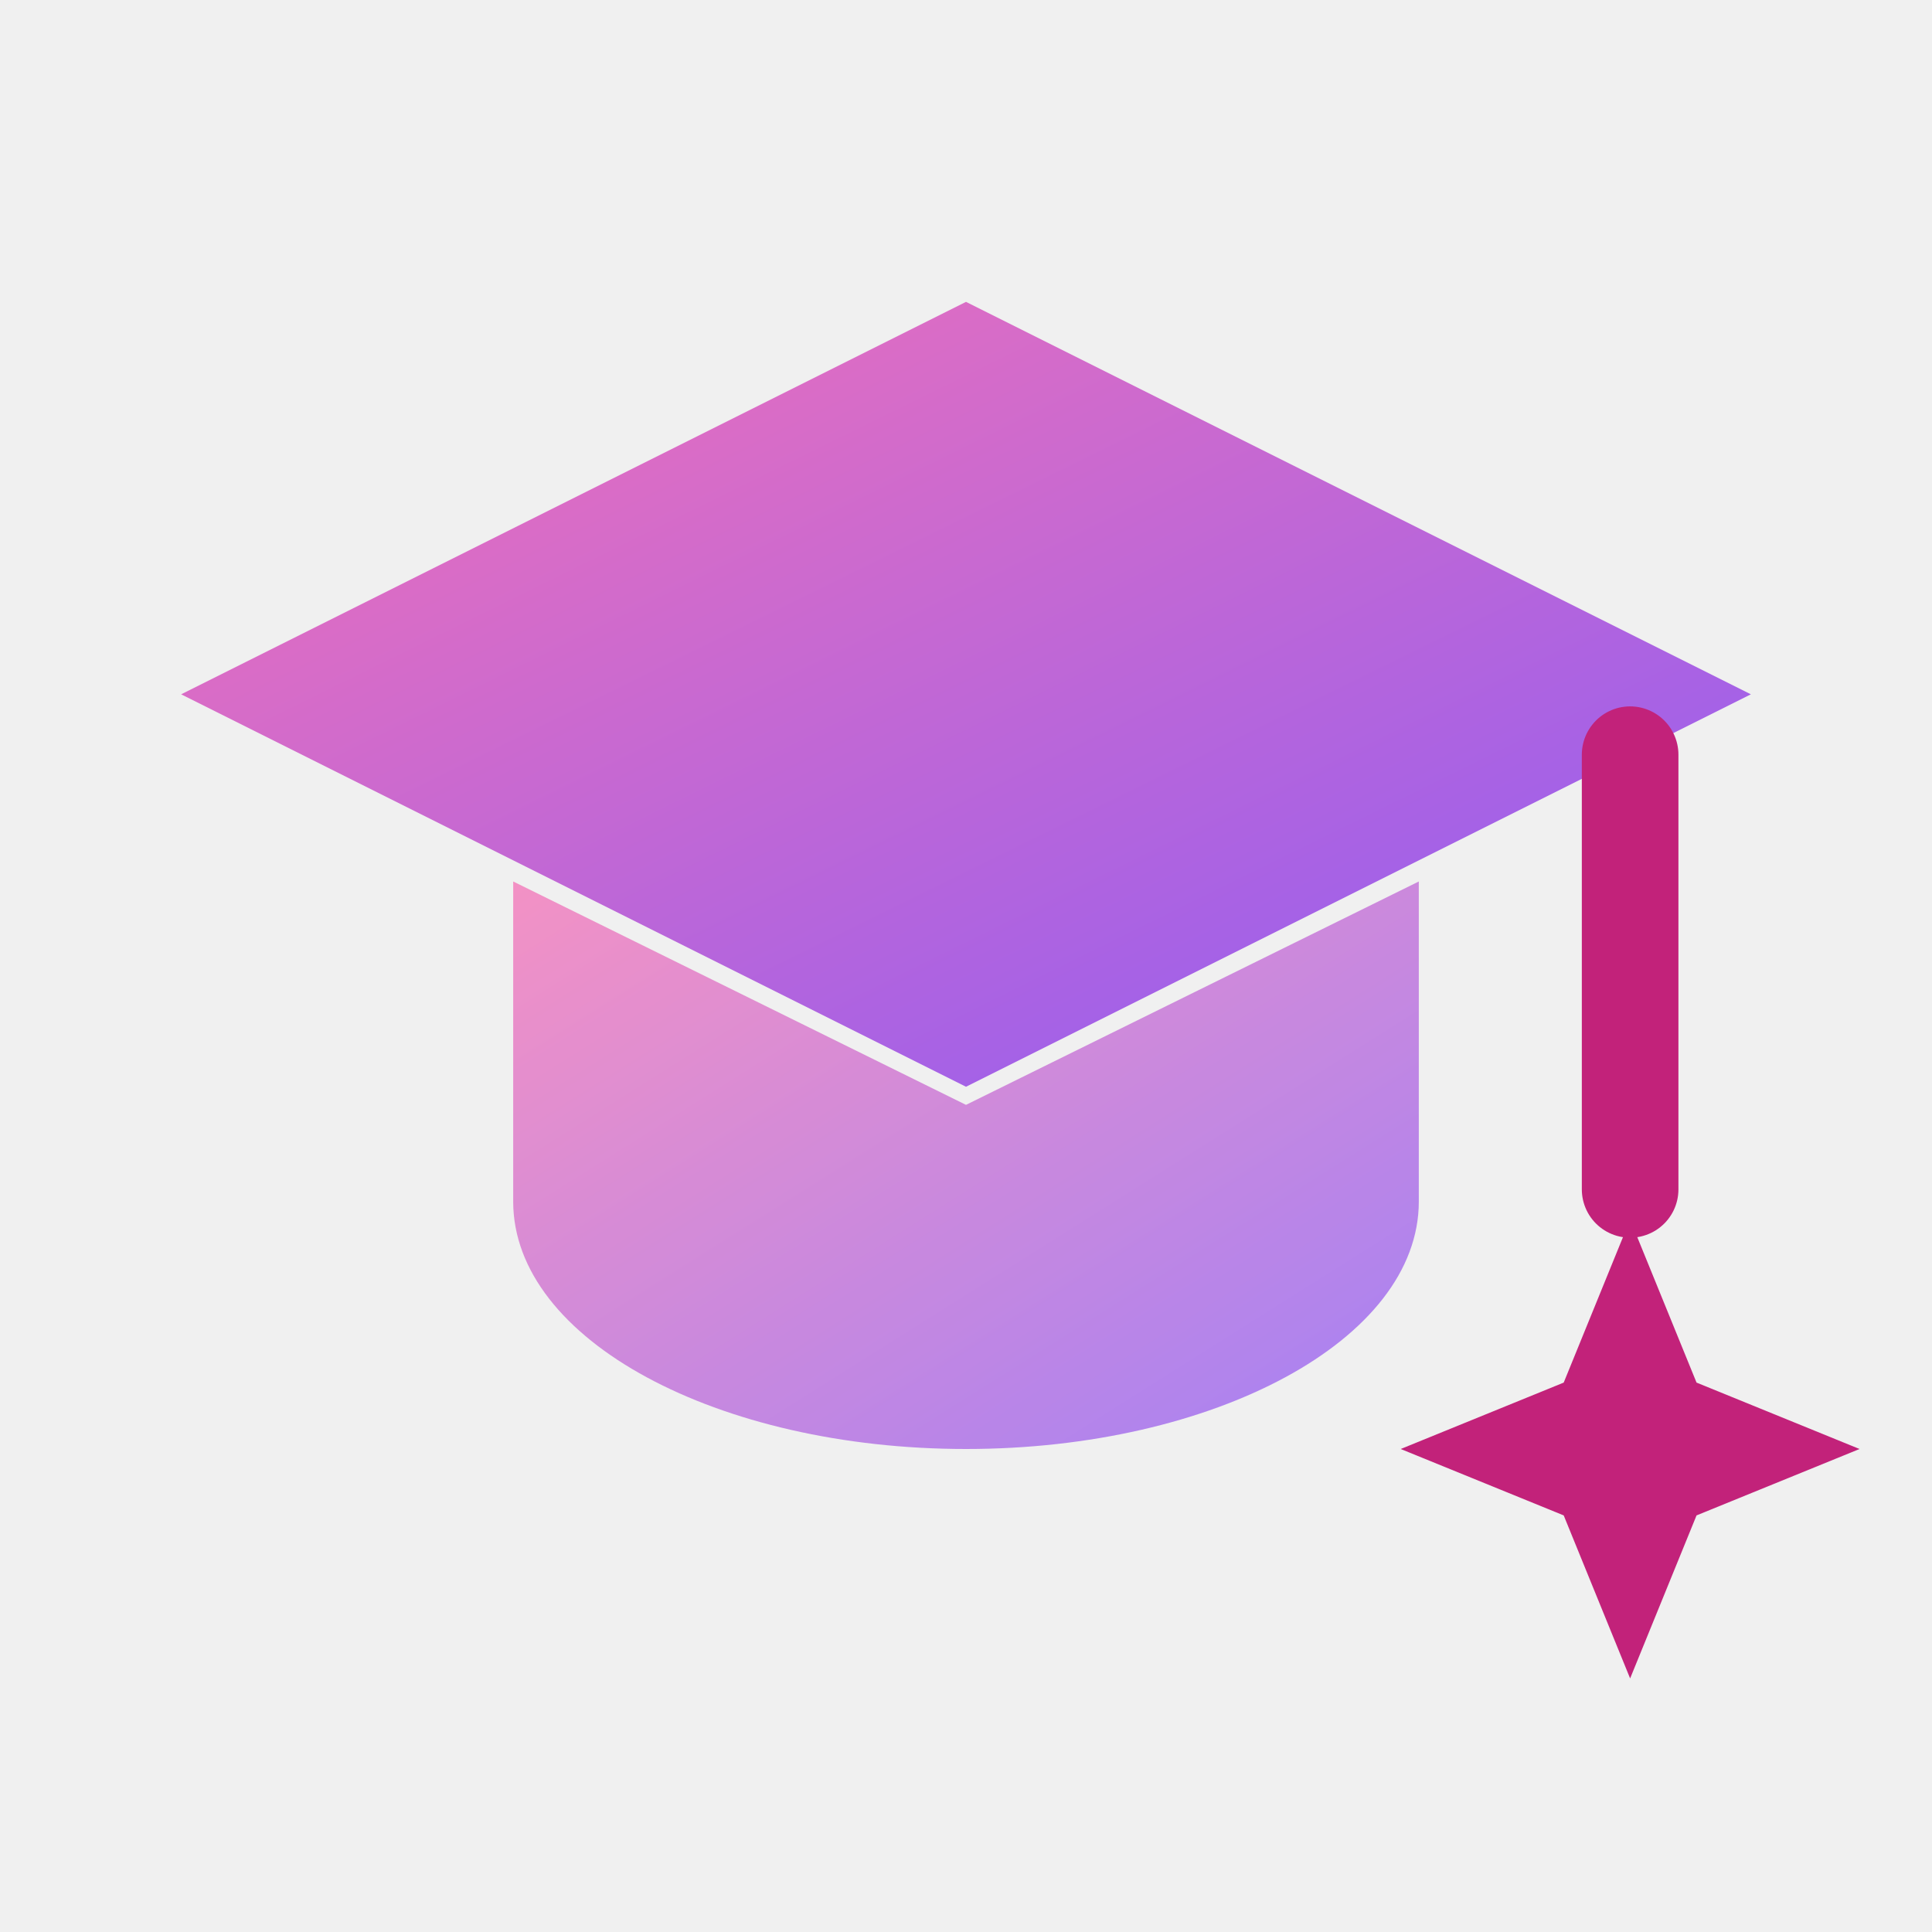
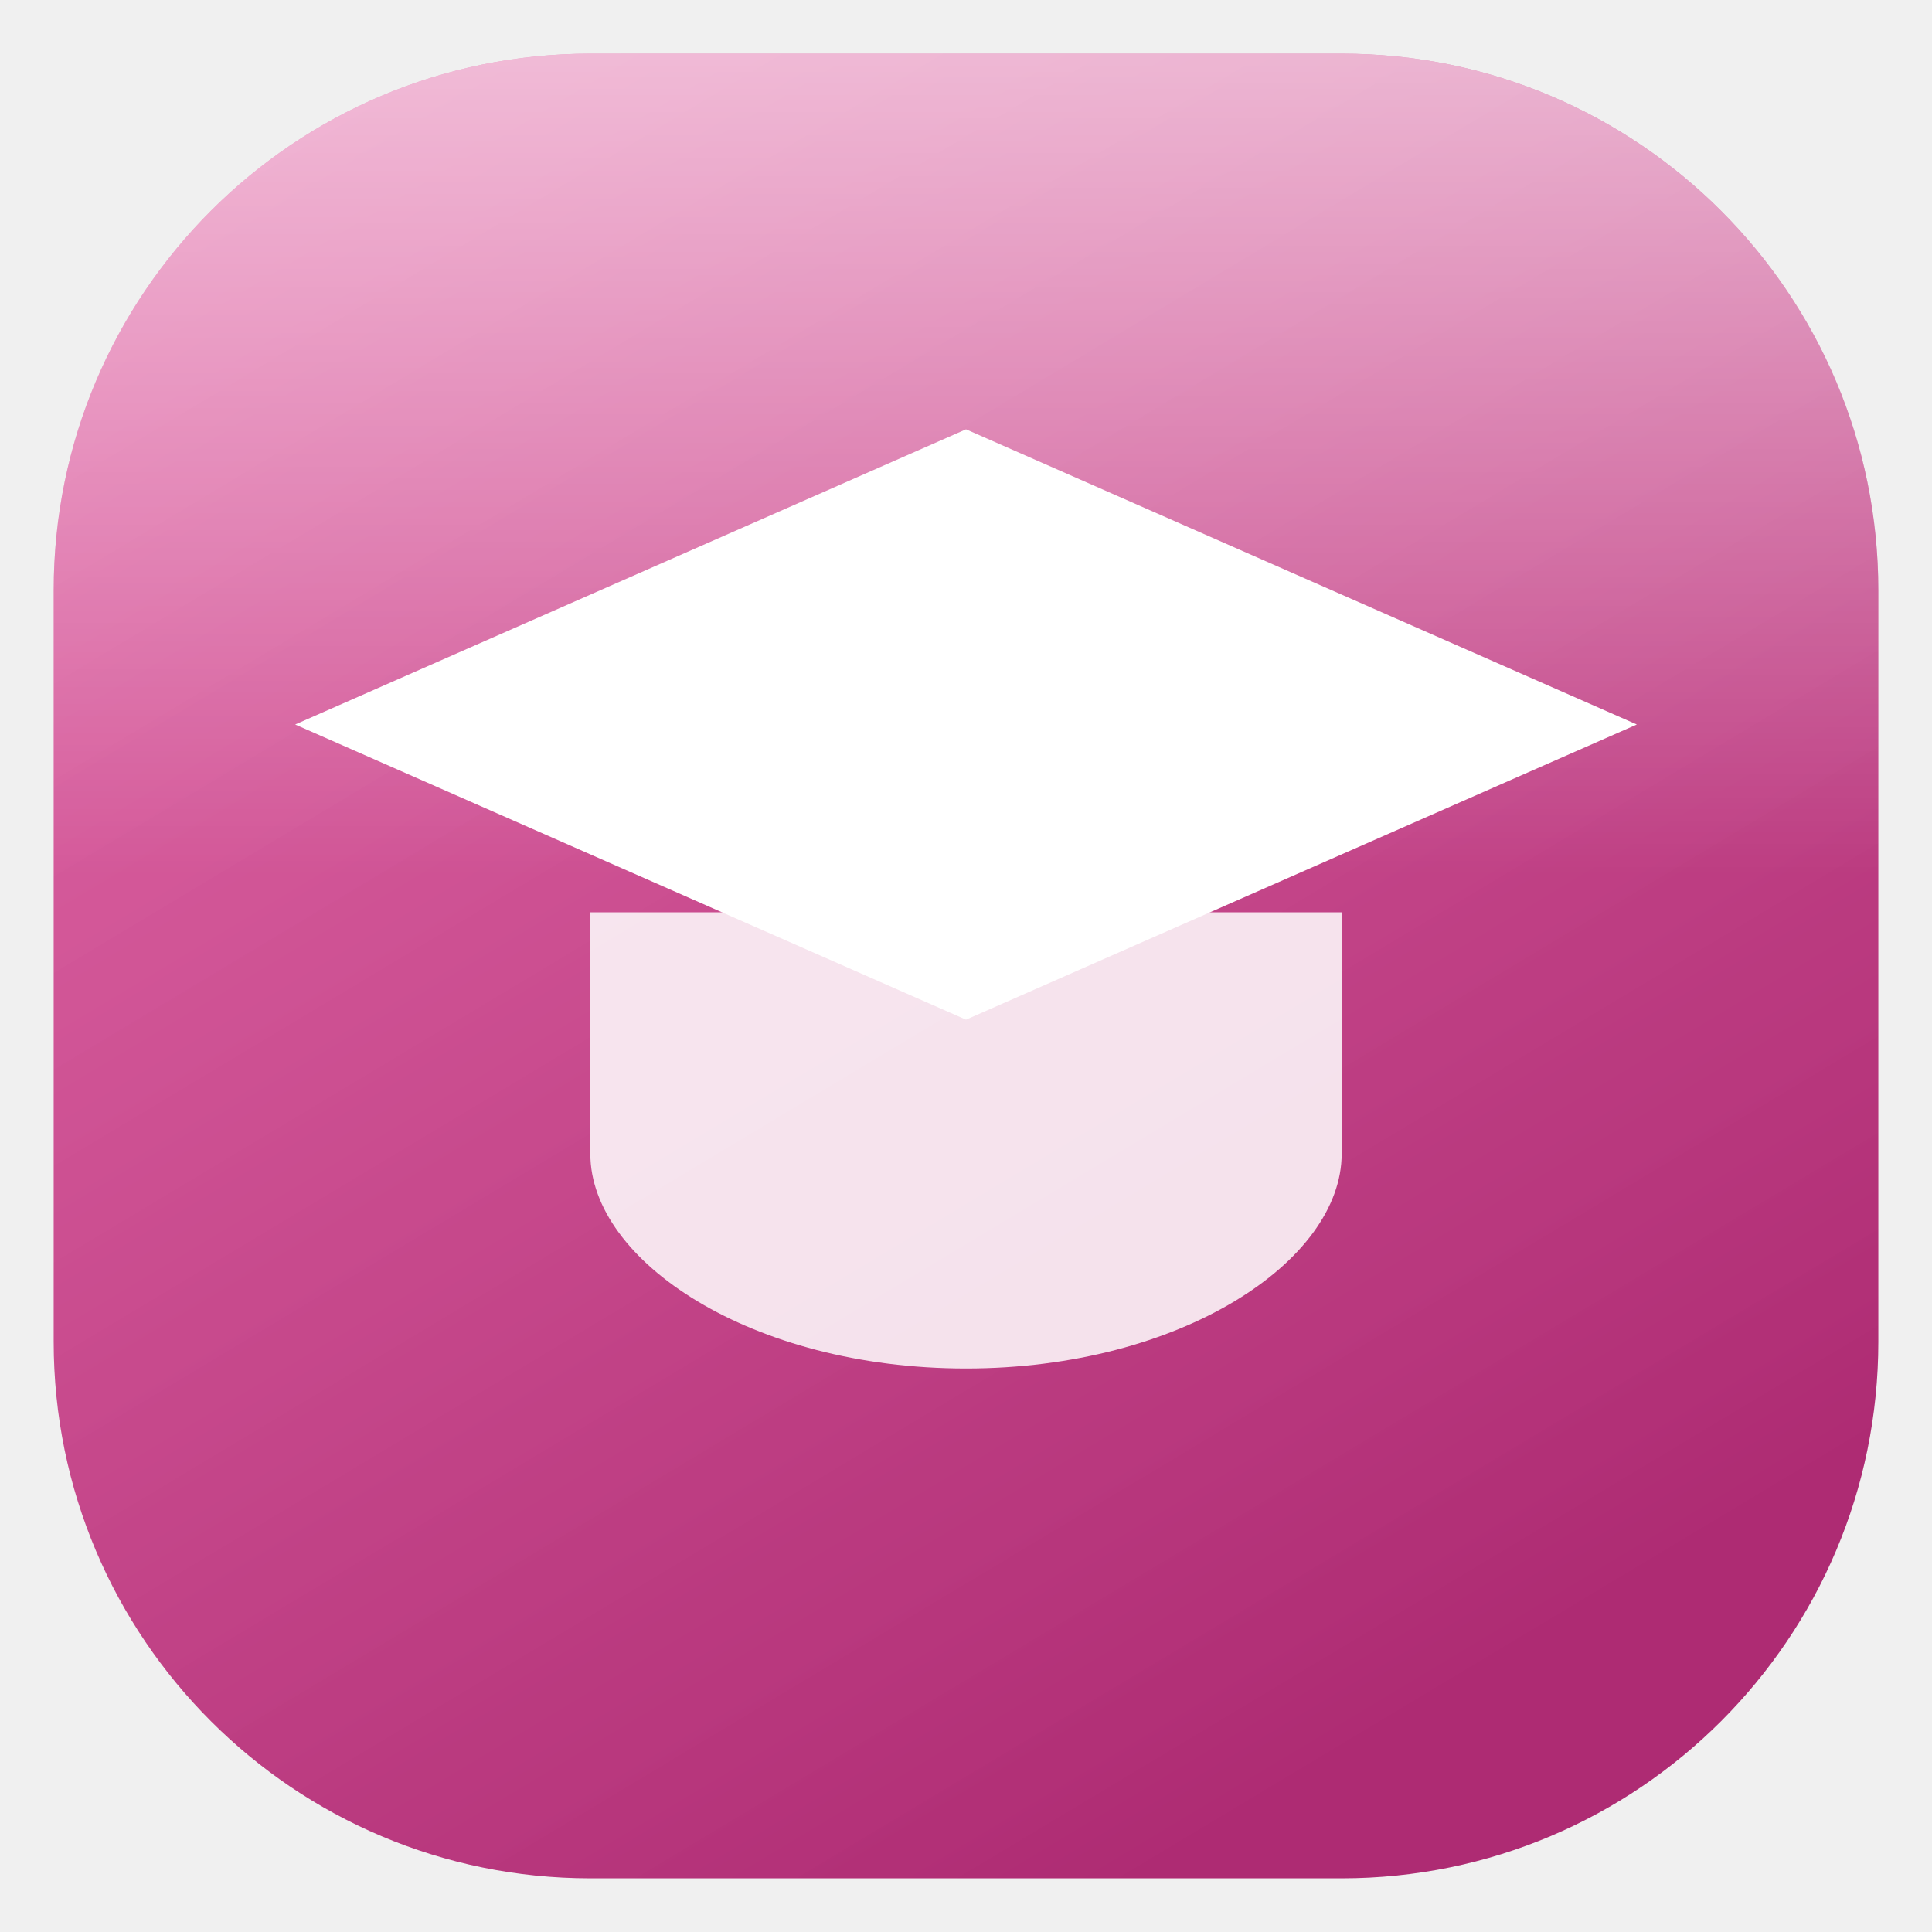
- <svg xmlns="http://www.w3.org/2000/svg" viewBox="0 0 32 32">
+ <svg xmlns="http://www.w3.org/2000/svg" viewBox="0 0 72 72">
  <defs>
-     <linearGradient id="g" x1="0" y1="0" x2="1" y2="1">
-       <stop offset="0" stop-color="#f472b6" />
-       <stop offset="1" stop-color="#8b5cf6" />
+     <linearGradient id="g" x1="0" y1="0" x2="0.6" y2="1">
+       <stop offset="0" stop-color="#e2509b" stop-opacity="0.82" />
+       <stop offset="1" stop-color="#a81a68" stop-opacity="0.92" />
+     </linearGradient>
+     <linearGradient id="s" x1="0" y1="0" x2="0" y2="1">
+       <stop offset="0" stop-color="#fff" stop-opacity="0.55" />
+       <stop offset="0.45" stop-color="#fff" stop-opacity="0" />
    </linearGradient>
  </defs>
-   <path d="M8.5 14.6v5.3c0 2.3 3.4 4.1 7.5 4.1s7.5-1.8 7.5-4.1v-5.3L16 18.3z" fill="url(#g)" opacity="0.75" />
-   <path d="M16 5 29 11.5 16 18 3 11.5z" fill="url(#g)" />
-   <path d="M27 12.5v7.2" stroke="#c2227a" stroke-width="1.6" stroke-linecap="round" fill="none" />
-   <path d="M27 20.2l1.1 2.7 2.7 1.1-2.7 1.1-1.1 2.7-1.1-2.7-2.7-1.1 2.7-1.1z" fill="#c2227a" />
+   <rect x="2" y="2" width="68" height="68" rx="20" fill="url(#g)" />
+   <rect x="2" y="2" width="68" height="68" rx="20" fill="url(#s)" />
+   <path d="M22 34v9c0 4 6 8 14 8s14-4 14-8v-9" fill="#fff" opacity="0.85" />
+   <path d="M36 16l25 11-25 11-25-11z" fill="#fff" />
</svg>
